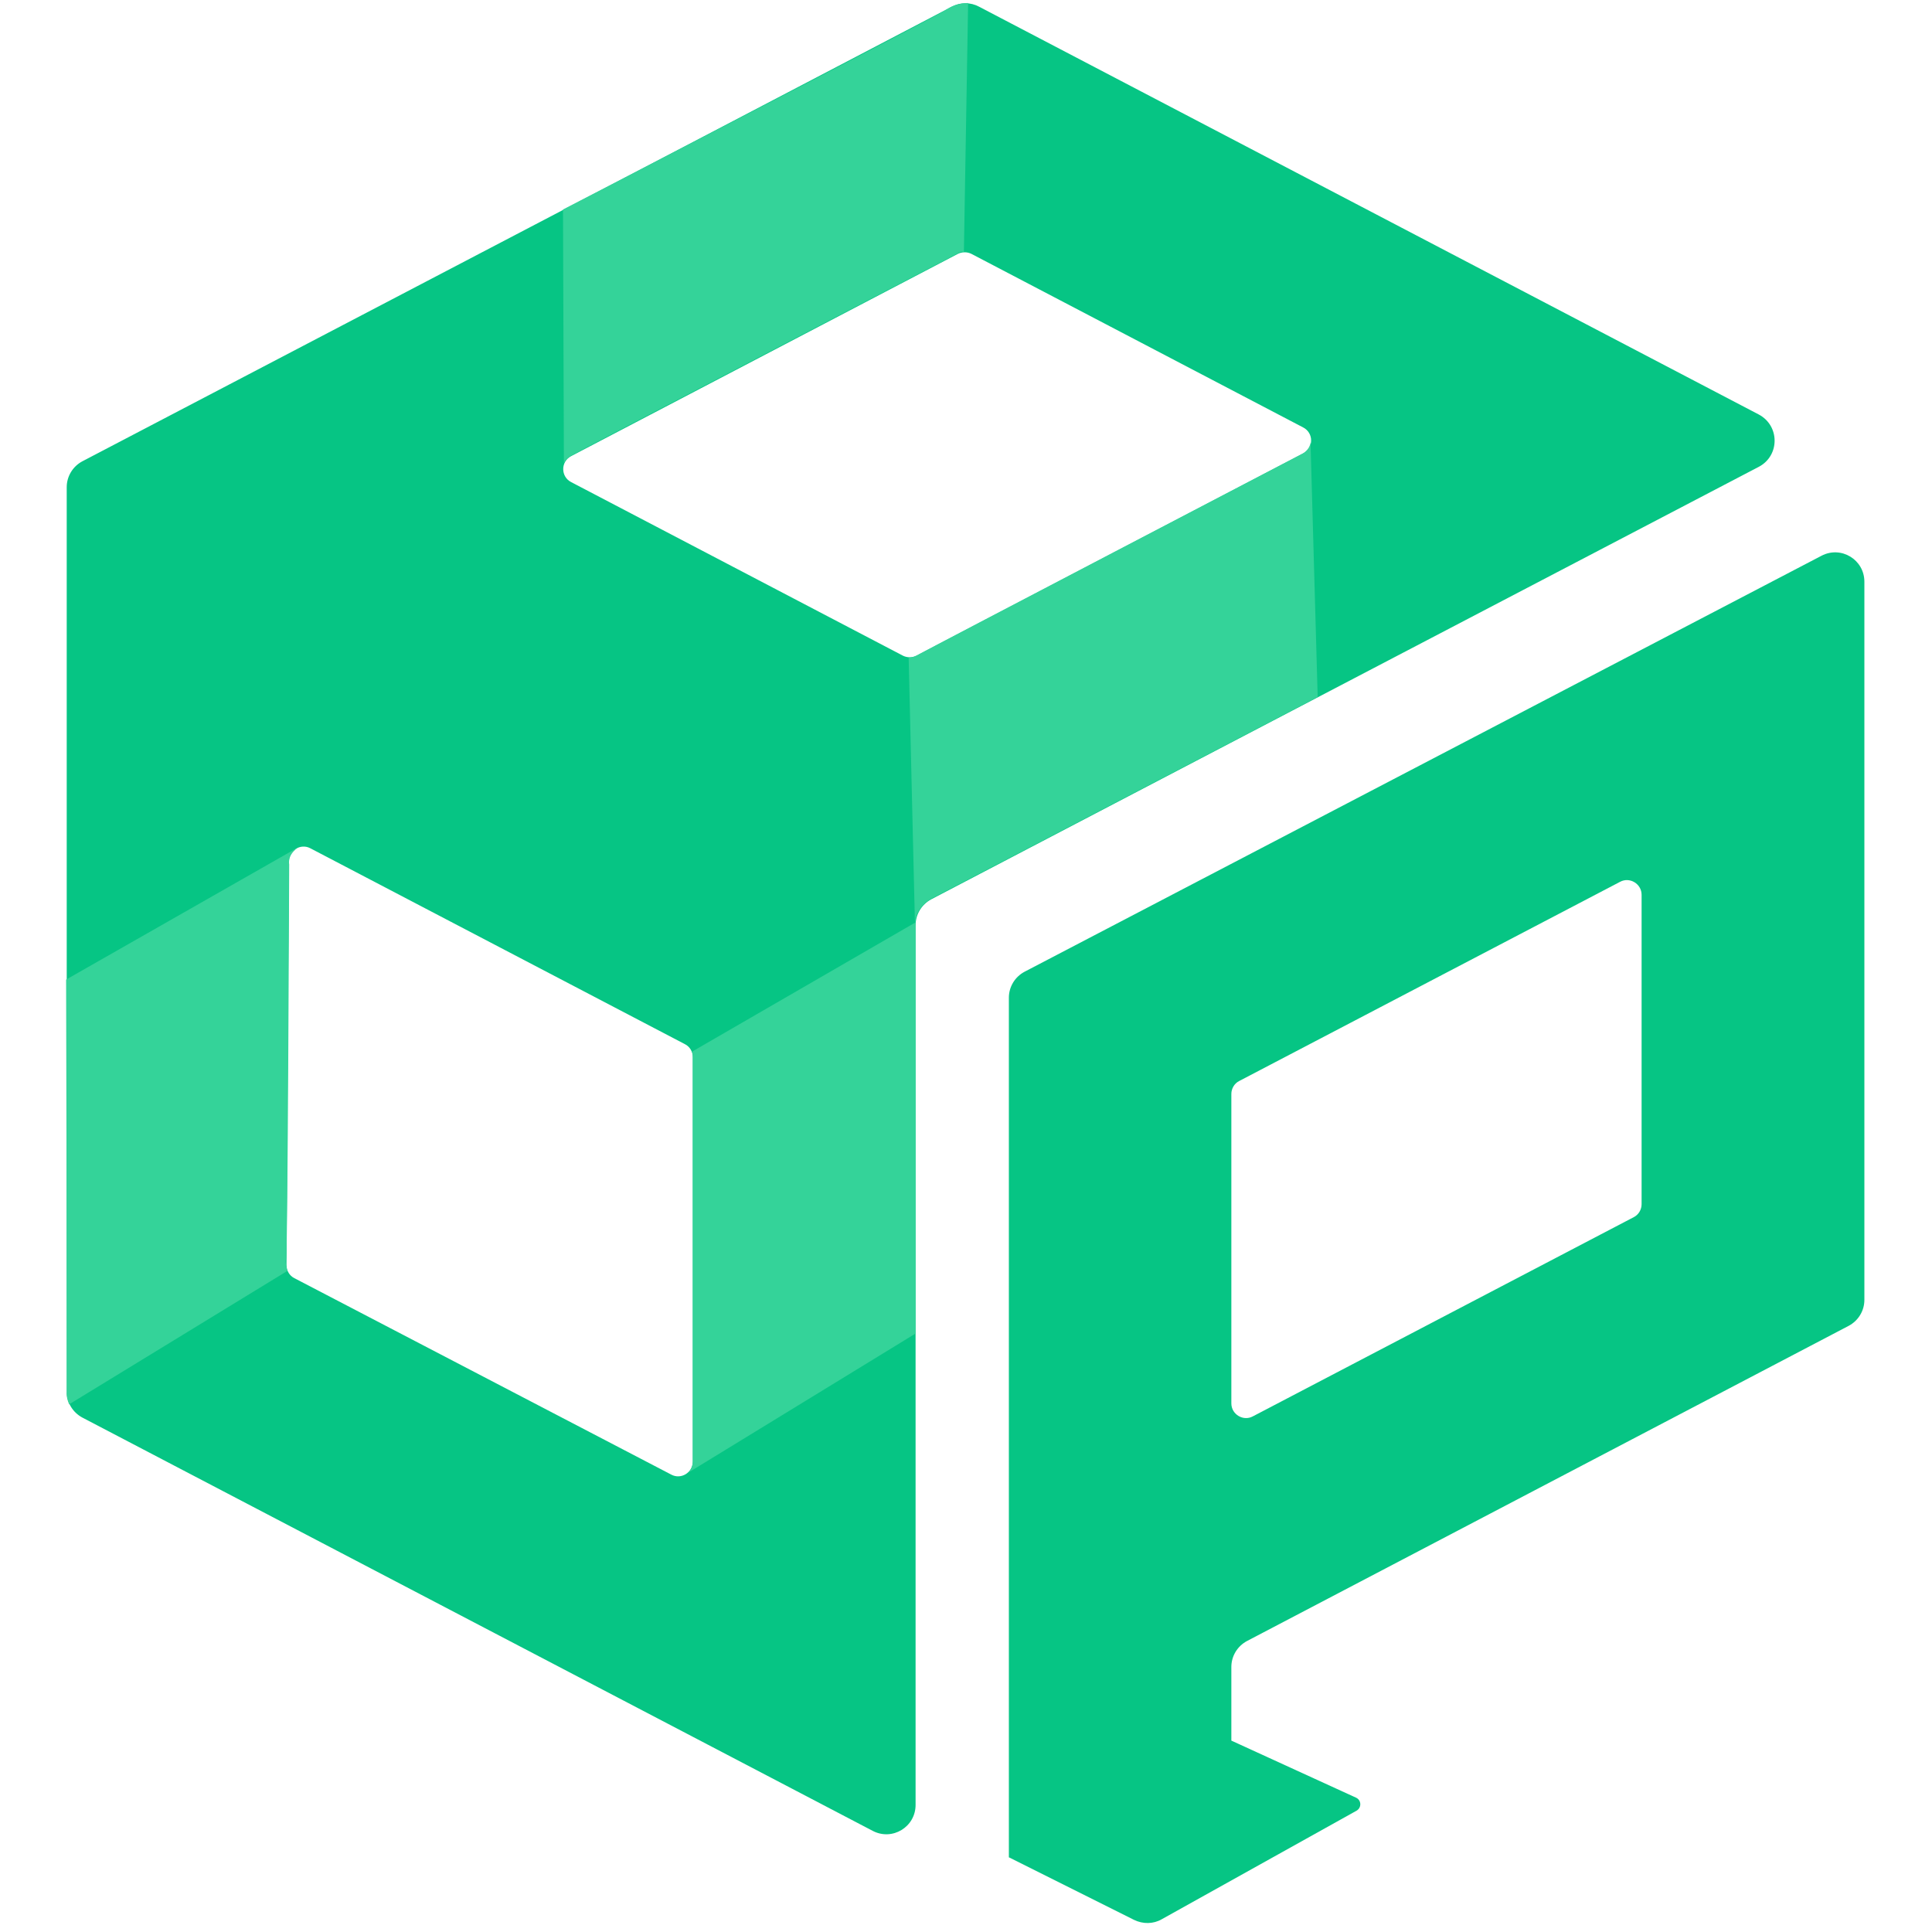
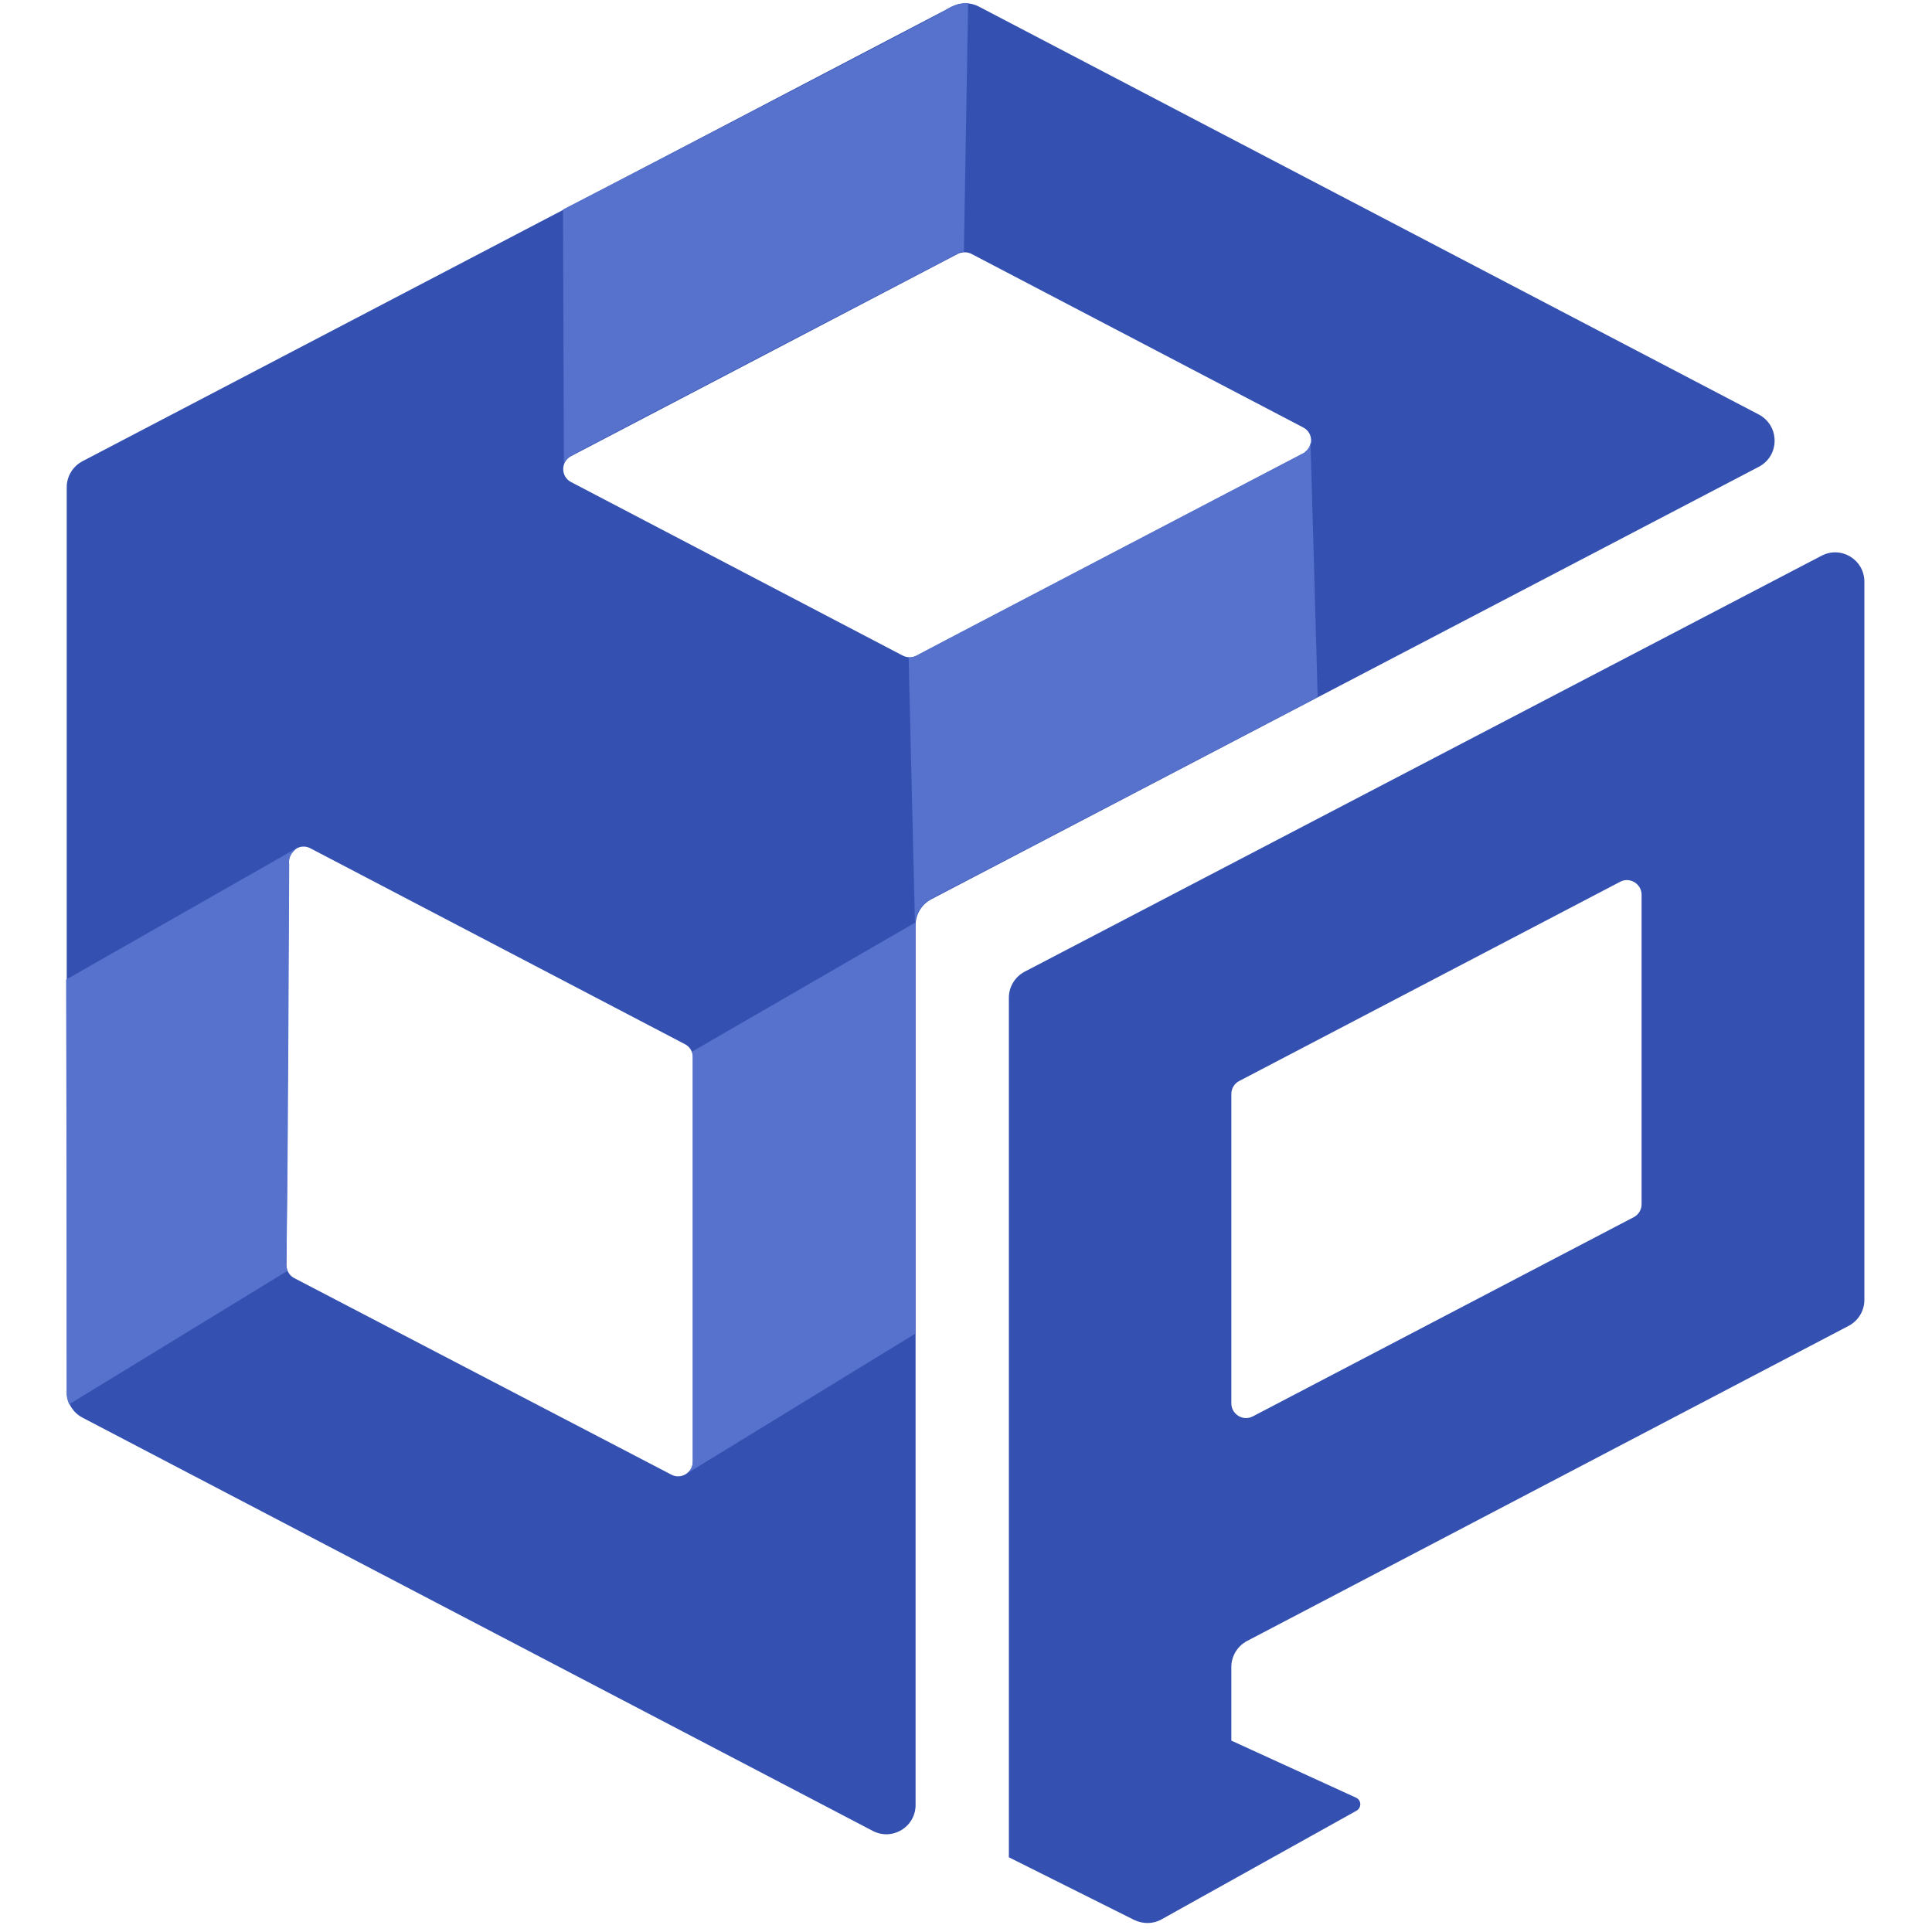
<svg xmlns="http://www.w3.org/2000/svg" t="1690868709288" class="icon" viewBox="0 0 1024 1024" version="1.1" p-id="3199" width="200" height="200">
-   <path d="M534.56 984.32l66.56 33.28c4.64 2.24 10.08 2.24 14.56-0.32l103.36-57.6c2.72-1.6 2.56-5.6-0.32-6.88l-66.08-30.24v-39.04c0-5.76 3.2-11.04 8.32-13.76l318.88-167.04c5.12-2.72 8.32-8 8.32-13.76V308.32c0-11.68-12.32-19.2-22.72-13.76l-422.4 220.48c-5.12 2.72-8.32 8-8.32 13.76v455.52m335.36-346.08c0 2.88-1.6 5.6-4.16 6.88l-201.92 105.6c-5.12 2.72-11.36-1.12-11.36-6.88V579.84c0-2.88 1.6-5.6 4.16-6.88l201.92-105.6c5.12-2.72 11.36 1.12 11.36 6.88v164z" fill="#06C584" p-id="3200" data-spm-anchor-id="a313x.7781069.0.i1" class="" />
-   <path d="M932.16 219.68L518.88 3.52c-4.48-2.4-9.92-2.4-14.4 0l-460.8 240.96c-5.12 2.72-8.32 8-8.32 13.76V737.6c0 5.76 3.2 11.04 8.32 13.76l418.88 219.04c10.4 5.44 22.72-2.08 22.72-13.76V490.4c0-5.76 3.2-11.04 8.32-13.76l438.72-229.28c11.04-5.92 11.04-21.76-0.16-27.68zM367.2 774.72c0 5.76-6.24 9.6-11.36 6.88L156 677.44c-2.56-1.28-4.16-4-4.16-6.88l1.28-214.08c0-5.76 6.24-9.6 11.36-6.88l198.56 103.84c2.56 1.28 4.16 4 4.16 6.88v214.4z m323.52-534.4l-204.96 107.2c-2.24 1.12-4.96 1.12-7.2 0l-175.84-92c-5.6-2.88-5.6-10.88 0-13.76l204.96-107.2c2.24-1.12 4.96-1.12 7.2 0l175.84 92c5.6 2.88 5.6 10.88 0 13.76z" fill="#06C584" p-id="3201" data-spm-anchor-id="a313x.7781069.0.i0" class="" />
-   <path d="M158.56 448.8l-123.52 70.4 0.48 218.56s-0.8 1.92 1.12 6.56L152.32 673.6s-1.44-4.96-0.64-6.56c0.8-1.6 1.6-208.96 1.6-208.96s-1.28-5.12 5.28-9.28z" fill="#34d399" p-id="3202" data-spm-anchor-id="a313x.7781069.0.i2" class="selected" />
-   <path d="M366.72 557.44l118.4-68.48v217.92l-121.28 74.24s3.36-1.6 3.36-6.88V560.32s0-2.4-0.48-2.88z" fill="#34d399" p-id="3203" data-spm-anchor-id="a313x.7781069.0.i3" class="selected" />
-   <path d="M481.6 348.48s1.76 0.48 5.28-1.6c3.52-2.08 203.68-106.56 203.68-106.56s4.64-2.4 4-7.52l3.84 136.64-204.16 106.56s-9.44 4.48-9.28 14.4l-3.36-141.92z" fill="#34d399" p-id="3204" data-spm-anchor-id="a313x.7781069.0.i4" class="selected" />
-   <path d="M298.4 111.04l0.48 134.72s0.16-2.08 3.68-4.16c3.36-2.08 204.96-107.2 204.96-107.2s2.56-1.76 3.36-0.64L513.12 1.6s-6.4-0.16-11.84 3.68c-5.6 3.84-202.88 105.76-202.88 105.76z" fill="#34d399" p-id="3205" data-spm-anchor-id="a313x.7781069.0.i5" class="selected" />
+   <path d="M534.56 984.32l66.56 33.28c4.64 2.24 10.08 2.24 14.56-0.32l103.36-57.6c2.72-1.6 2.56-5.6-0.32-6.88l-66.08-30.24v-39.04c0-5.76 3.2-11.04 8.32-13.76l318.88-167.04c5.12-2.72 8.32-8 8.32-13.76V308.32c0-11.68-12.32-19.2-22.72-13.76l-422.4 220.48c-5.12 2.72-8.32 8-8.32 13.76v455.52m335.36-346.08c0 2.88-1.6 5.6-4.16 6.88l-201.92 105.6c-5.12 2.72-11.36-1.12-11.36-6.88V579.84c0-2.88 1.6-5.6 4.16-6.88l201.92-105.6c5.12-2.72 11.36 1.12 11.36 6.88v164z" fill="#3451b2" p-id="3200" data-spm-anchor-id="a313x.7781069.0.i1" class="" />
+   <path d="M932.16 219.68L518.88 3.52c-4.48-2.4-9.92-2.4-14.4 0l-460.8 240.96c-5.12 2.72-8.32 8-8.32 13.76V737.6c0 5.76 3.2 11.04 8.32 13.76l418.88 219.04c10.4 5.44 22.72-2.08 22.72-13.76V490.4c0-5.76 3.2-11.04 8.32-13.76l438.72-229.28c11.04-5.92 11.04-21.76-0.16-27.68zM367.2 774.72c0 5.76-6.24 9.6-11.36 6.88L156 677.44c-2.56-1.28-4.16-4-4.16-6.88l1.28-214.08c0-5.76 6.24-9.6 11.36-6.88l198.56 103.84c2.56 1.28 4.16 4 4.16 6.88v214.4z m323.52-534.4l-204.96 107.2c-2.24 1.12-4.96 1.12-7.2 0l-175.84-92c-5.6-2.88-5.6-10.88 0-13.76l204.96-107.2c2.24-1.12 4.96-1.12 7.2 0l175.84 92c5.6 2.88 5.6 10.88 0 13.76z" fill="#3451b2" p-id="3201" data-spm-anchor-id="a313x.7781069.0.i0" class="" />
+   <path d="M158.56 448.8l-123.52 70.4 0.48 218.56s-0.8 1.92 1.12 6.56L152.32 673.6s-1.44-4.96-0.64-6.56c0.8-1.6 1.6-208.96 1.6-208.96s-1.28-5.12 5.28-9.28z" fill="#5672cd" p-id="3202" data-spm-anchor-id="a313x.7781069.0.i2" class="selected" />
+   <path d="M366.72 557.44l118.4-68.48v217.92l-121.28 74.24s3.36-1.6 3.36-6.88V560.32s0-2.4-0.48-2.88z" fill="#5672cd" p-id="3203" data-spm-anchor-id="a313x.7781069.0.i3" class="selected" />
+   <path d="M481.6 348.48s1.76 0.48 5.28-1.6c3.52-2.08 203.68-106.56 203.68-106.56s4.64-2.4 4-7.52l3.84 136.64-204.16 106.56s-9.44 4.48-9.28 14.4l-3.36-141.92z" fill="#5672cd" p-id="3204" data-spm-anchor-id="a313x.7781069.0.i4" class="selected" />
+   <path d="M298.4 111.04l0.48 134.72s0.16-2.08 3.68-4.16c3.36-2.08 204.96-107.2 204.96-107.2s2.56-1.76 3.36-0.64L513.12 1.6s-6.4-0.16-11.84 3.68c-5.6 3.84-202.88 105.76-202.88 105.76z" fill="#5672cd" p-id="3205" data-spm-anchor-id="a313x.7781069.0.i5" class="selected" />
</svg>
